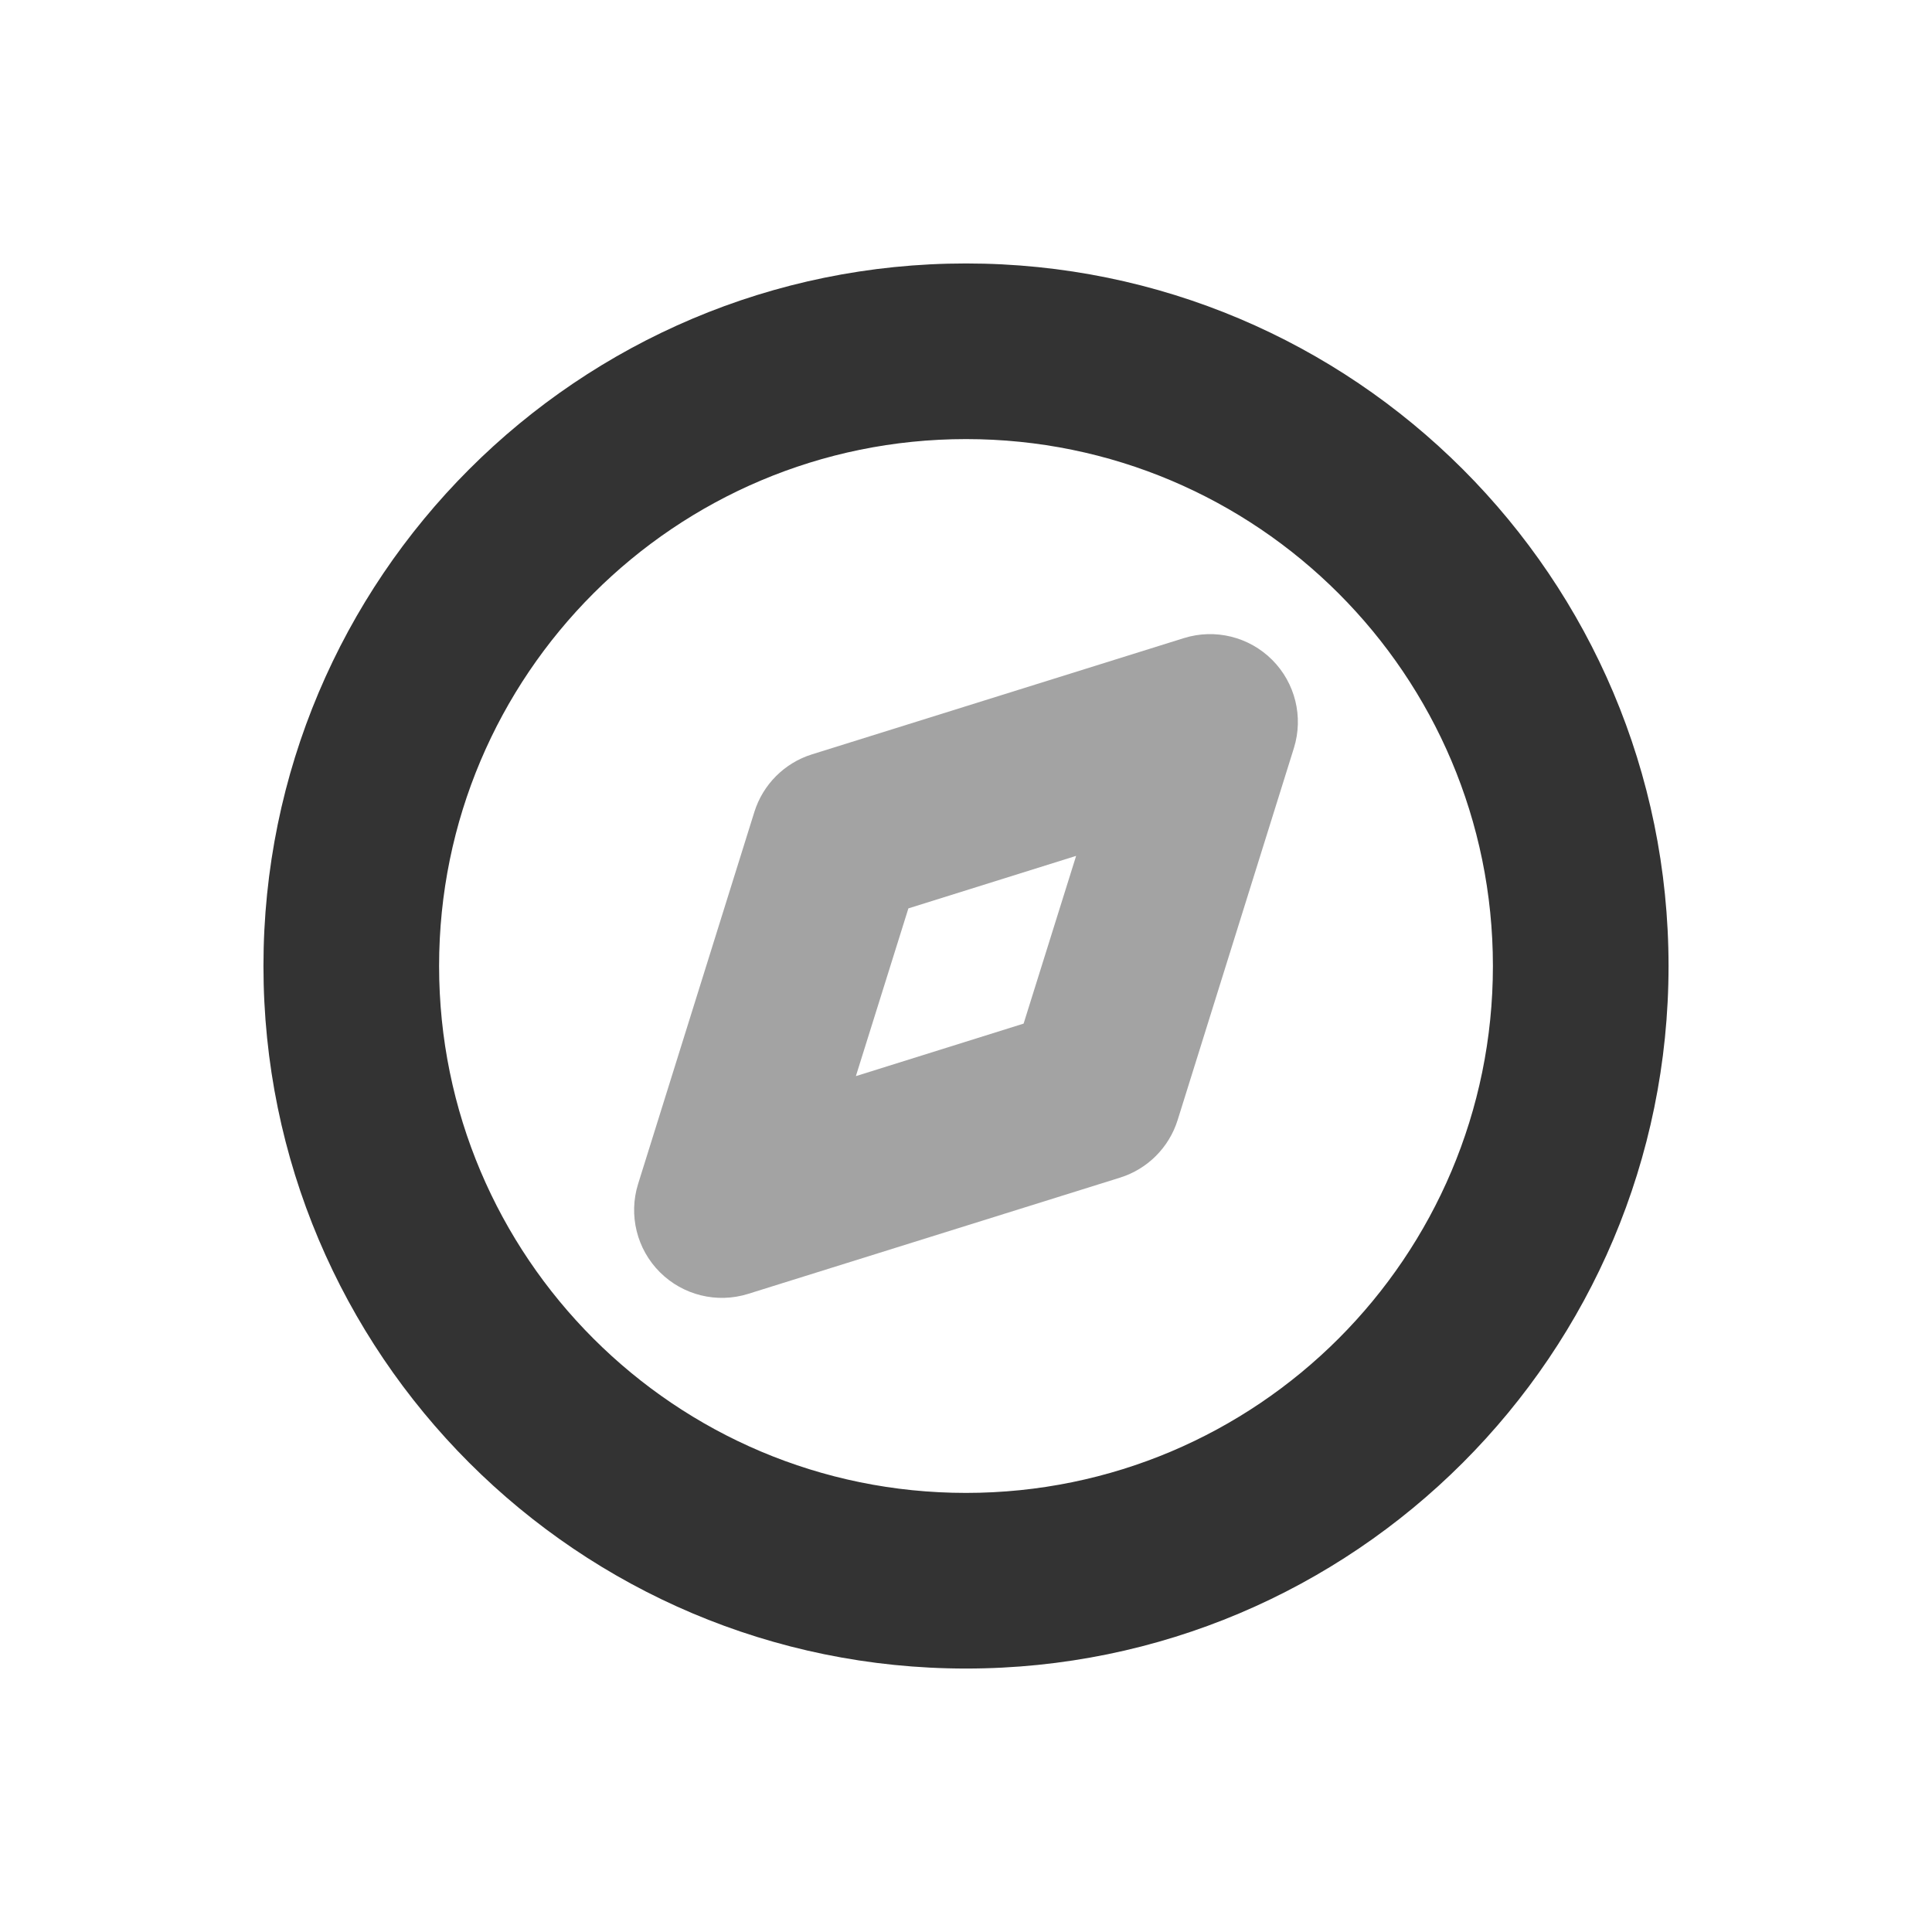
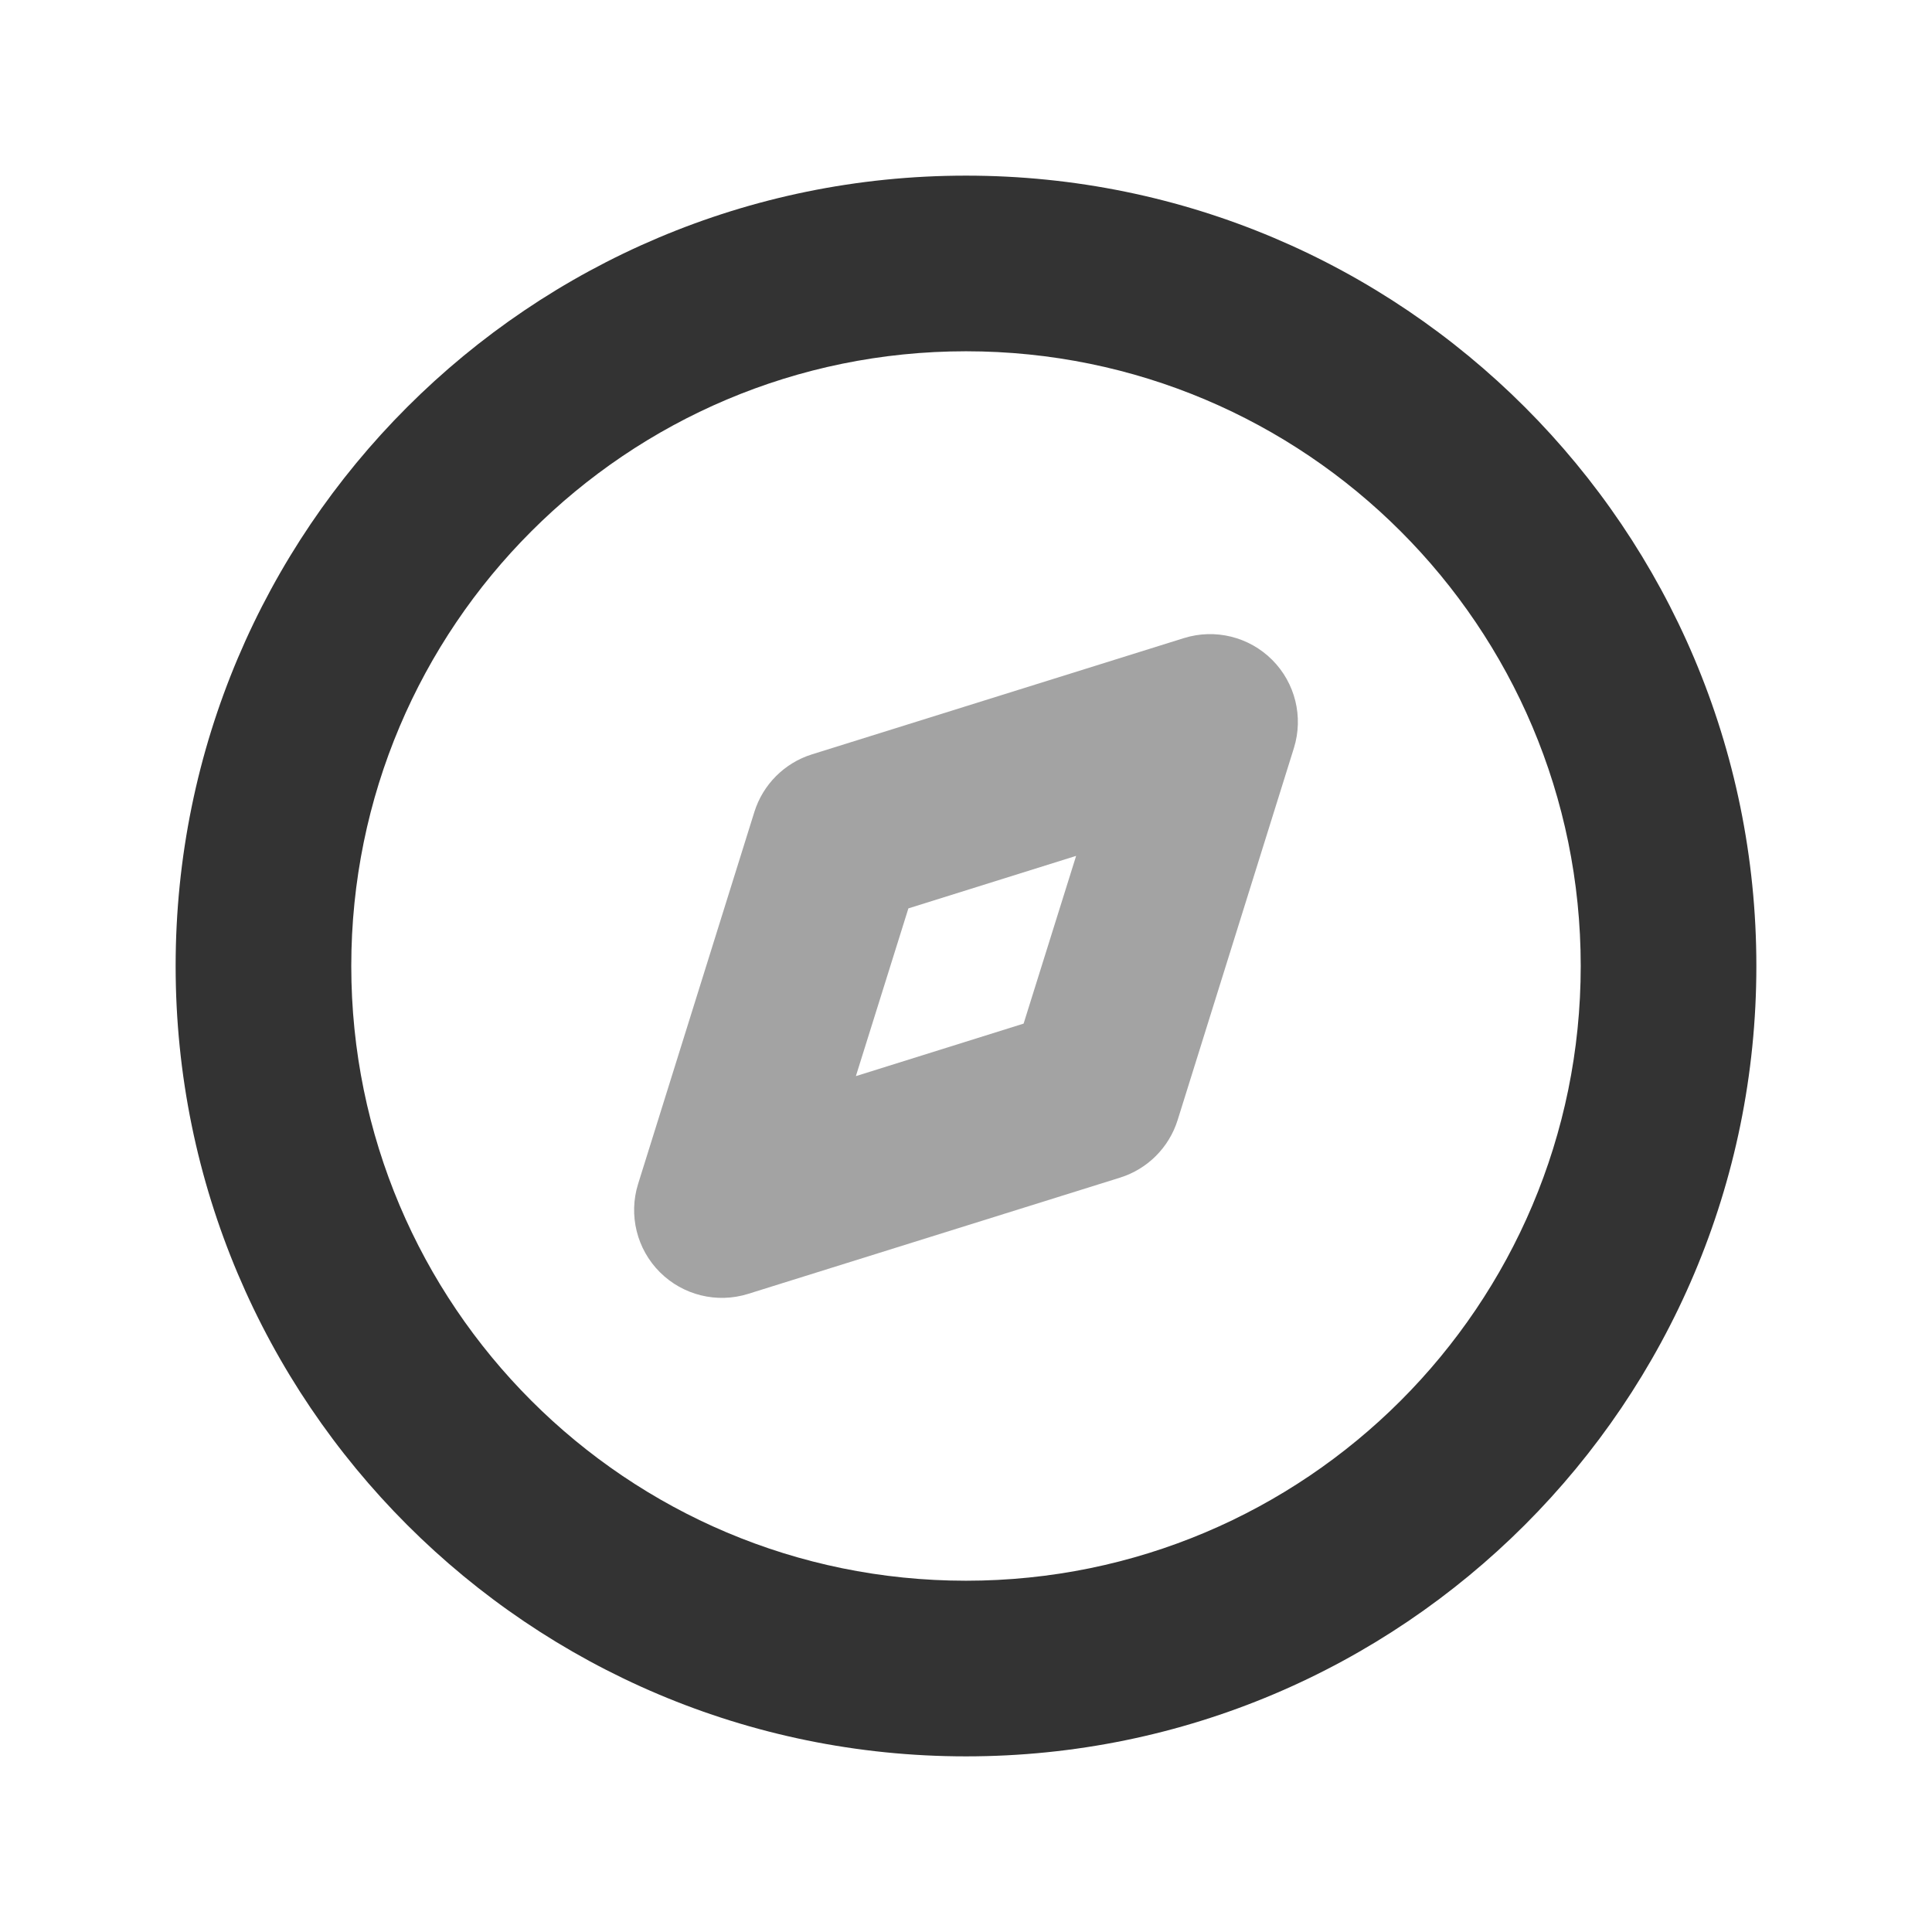
<svg xmlns="http://www.w3.org/2000/svg" width="22" height="22" version="1.1" viewBox="0 0 22 22" id="svg20">
  <defs id="defs3">
    <style id="current-color-scheme" type="text/css">.ColorScheme-Text { color:#333333; } .ColorScheme-Highlight { color:#5294e2; }</style>
  </defs>
  <g id="16-16-compass" transform="translate(0.126953,2.873047)">
    <rect x="24.873" width="16" height="16" fill="none" id="rect5" y="0.127" />
    <path id="circle4" d="m 32.873,0.127 a 8,8 0 0 0 -8,8 8,8 0 0 0 8,8 8,8 0 0 0 8,-8 8,8 0 0 0 -8,-8 z m 0,2 a 6,6 0 0 1 6,6 6,6 0 0 1 -6,6 6,6 0 0 1 -6,-6 6,6 0 0 1 6,-6 z" class="ColorScheme-Text" fill="currentColor" />
    <path d="m 35.355,4.393 -4.236,1.324 a 1,1 0 0 0 -0.656,0.656 l -1.324,4.236 a 1,1 0 0 0 1.252,1.252 l 4.236,-1.324 a 1,1 0 0 0 0.656,-0.656 L 36.607,5.645 A 1,1 0 0 0 35.355,4.393 Z m -1.229,2.48 -0.598,1.91 -1.91,0.598 0.598,-1.91 z" id="path2" class="ColorScheme-Text" fill="currentColor" style="opacity:0.45" />
  </g>
  <g id="compass" transform="translate(-36,6)">
    <rect x="36" y="-38" width="32" height="32" opacity="0" stroke-width="0.918" id="rect17" />
    <path id="path956" d="m 52,-34 a 12,12 0 0 0 -12,12 12,12 0 0 0 12,12 12,12 0 0 0 12,-12 12,12 0 0 0 -12,-12 z m 0,2 a 10,10 0 0 1 10,10 10,10 0 0 1 -10,10 10,10 0 0 1 -10,-10 10,10 0 0 1 10,-10 z" class="ColorScheme-Text" fill="currentColor" />
    <path d="m 55.873,-27.125 -6.355,1.988 a 1,1 0 0 0 -0.654,0.654 L 46.875,-18.127 a 1,1 0 0 0 1.252,1.252 l 6.355,-1.988 a 1,1 0 0 0 0.654,-0.654 L 57.125,-25.873 A 1,1 0 0 0 55.873,-27.125 Z m -1.227,2.479 -1.262,4.031 -4.031,1.262 1.262,-4.031 z" id="path958" class="ColorScheme-Text" fill="currentColor" style="opacity:0.45" />
  </g>
  <g id="22-22-compass">
    <circle cx="11" cy="11" r="11" fill="none" id="circle10" />
-     <path id="path1252" d="m 11,3 a 8,8 0 0 0 -8,8 8,8 0 0 0 8,8 8,8 0 0 0 8,-8 8,8 0 0 0 -8,-8 z m 0,2 a 6,6 0 0 1 6,6 6,6 0 0 1 -6,6 6,6 0 0 1 -6,-6 6,6 0 0 1 6,-6 z" class="ColorScheme-Text" fill="currentColor" />
    <path d="M 13.482,7.266 9.246,8.59 a 1,1 0 0 0 -0.656,0.656 l -1.324,4.236 a 1,1 0 0 0 1.252,1.252 l 4.236,-1.324 a 1,1 0 0 0 0.656,-0.656 L 14.734,8.518 A 1,1 0 0 0 13.482,7.266 Z M 12.254,9.746 11.656,11.656 9.746,12.254 10.344,10.344 Z" id="path1254" class="ColorScheme-Text" fill="currentColor" style="opacity:0.45" />
+     <path id="path959" d="M 11 2 A 9 9 0 0 0 2 11 A 9 9 0 0 0 11 20 A 9 9 0 0 0 20 11 A 9 9 0 0 0 11 2 z M 11 4 A 7 7 0 0 1 18 11 A 7 7 0 0 1 11 18 A 7 7 0 0 1 4 11 A 7 7 0 0 1 11 4 z " class="ColorScheme-Text" fill="currentColor" />
  </g>
</svg>
